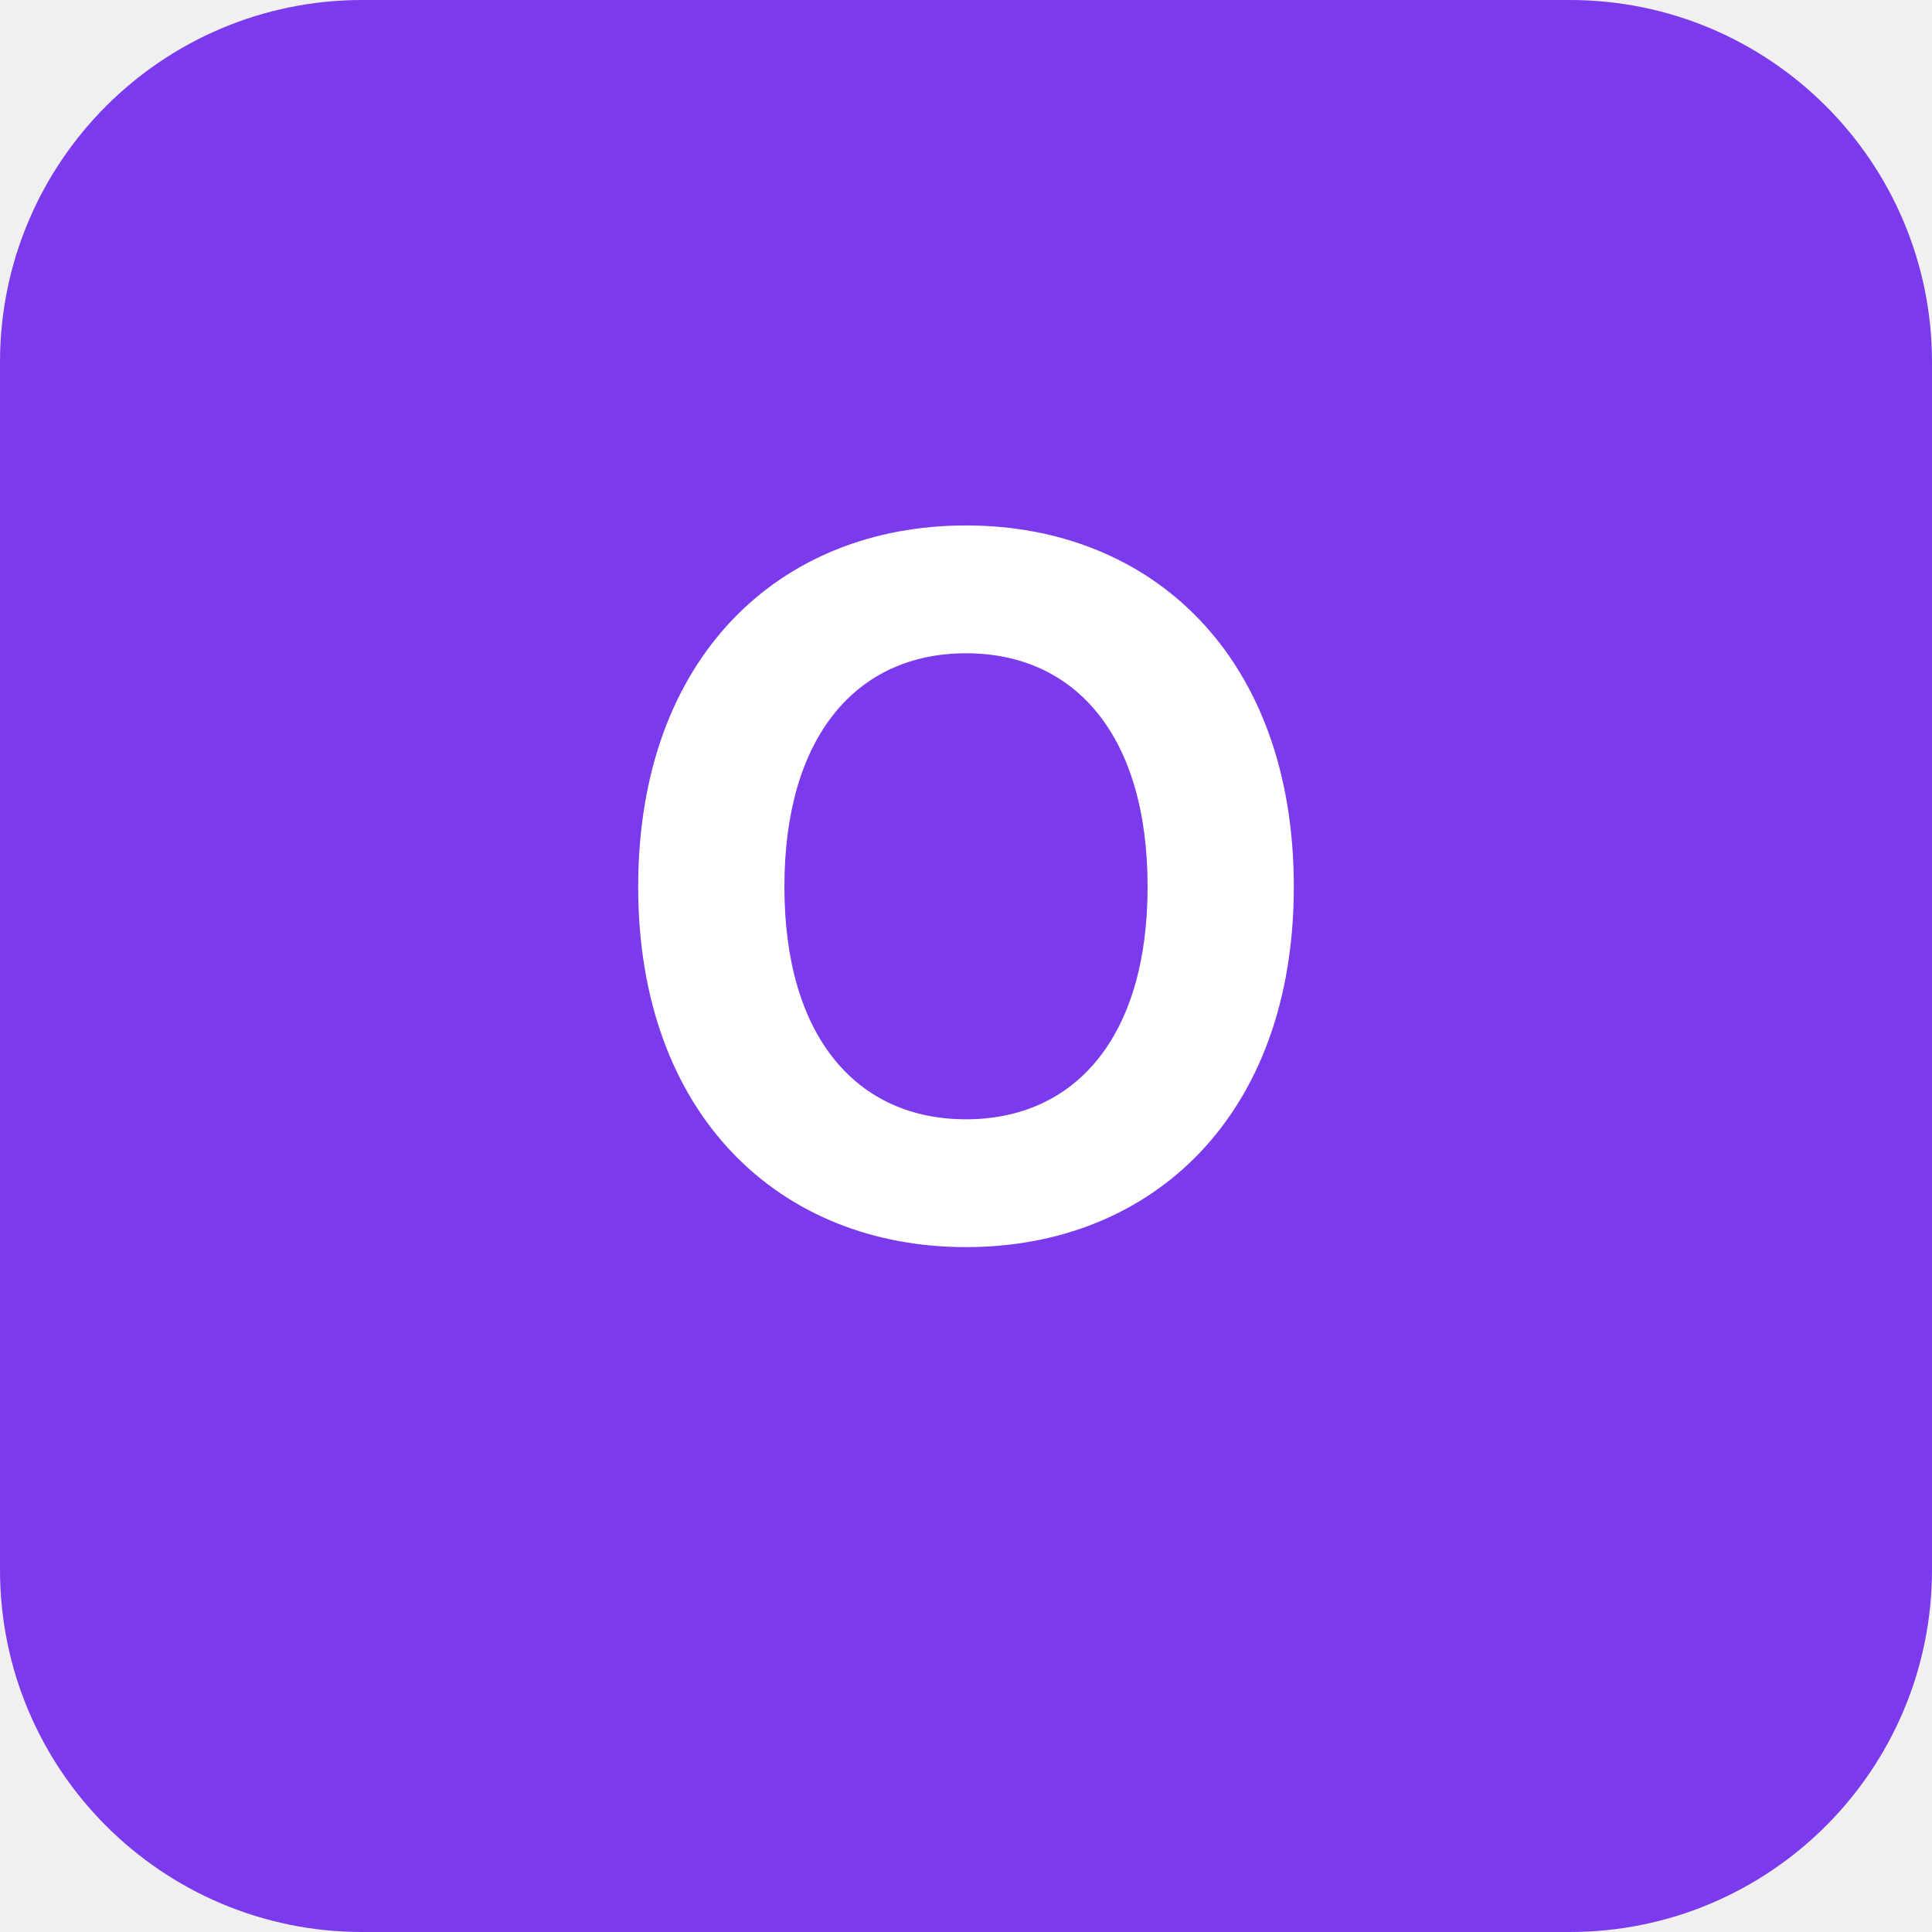
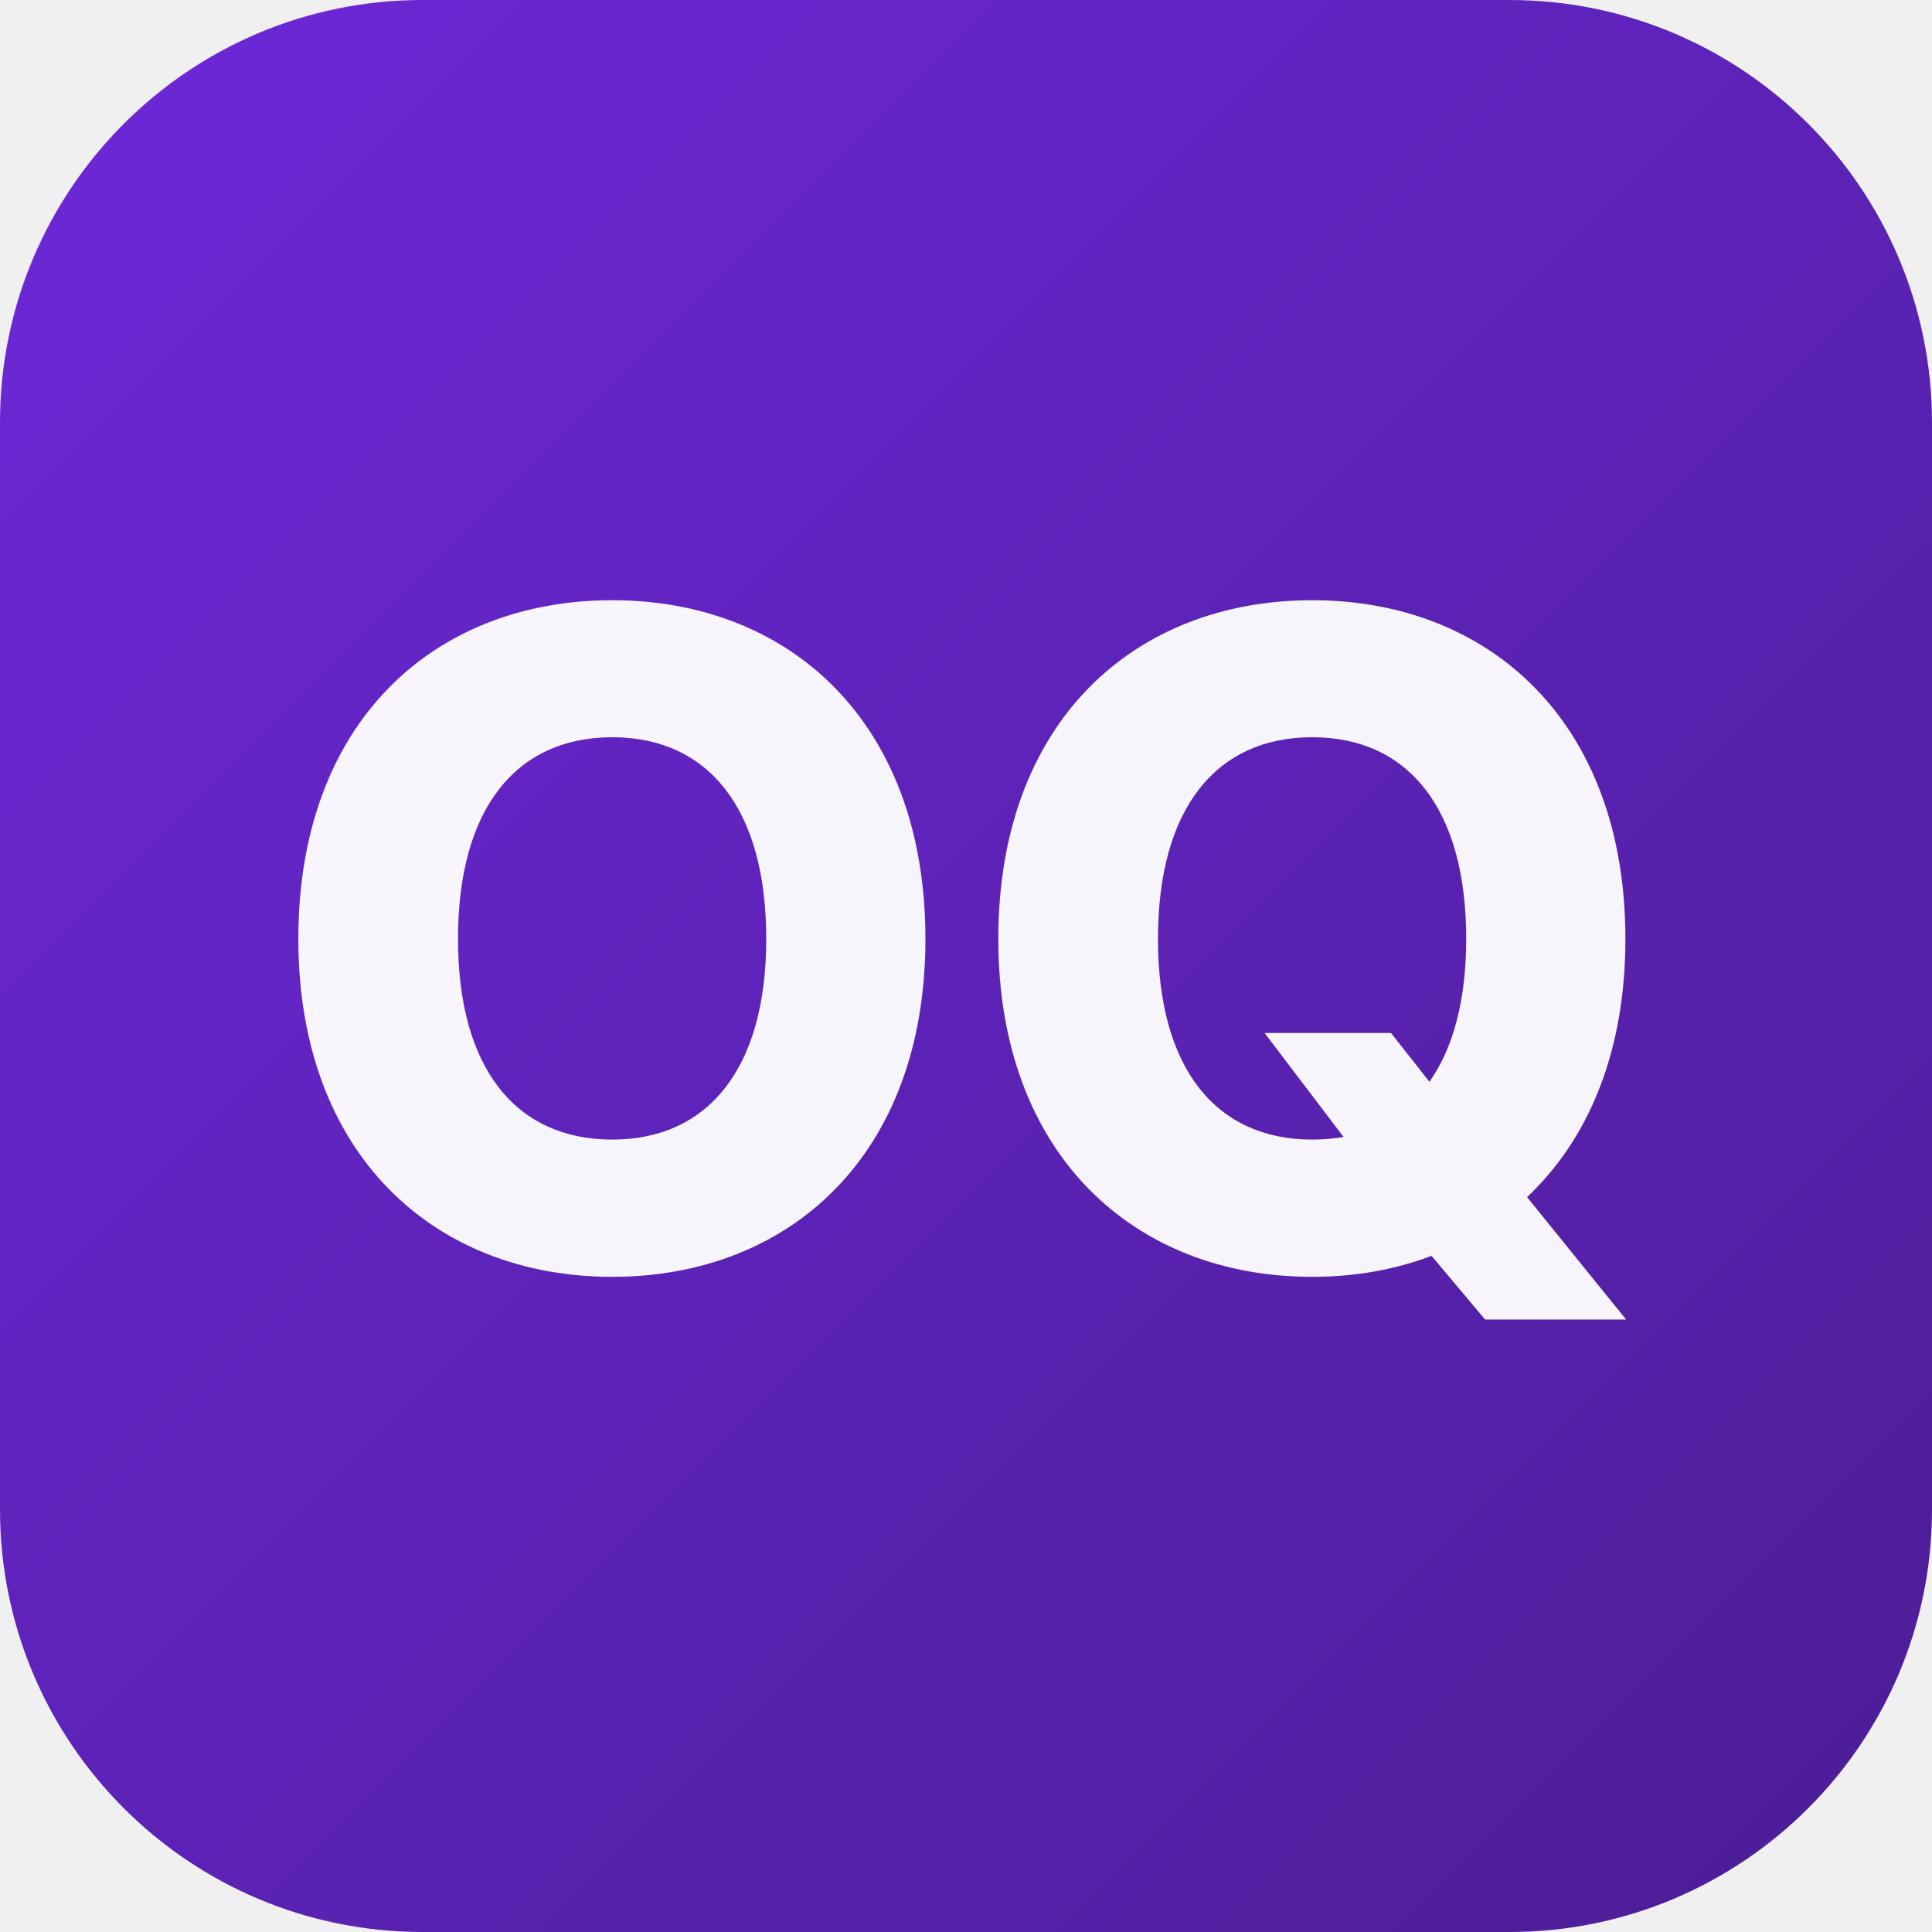
<svg xmlns="http://www.w3.org/2000/svg" width="128" height="128" viewBox="0 0 128 128" fill="none">
-   <rect width="128" height="128" rx="24" fill="#7c3aed" />
-   <text x="64" y="82" text-anchor="middle" font-family="system-ui,-apple-system,sans-serif" font-weight="700" font-size="64" fill="white">O</text>
+   <defs>
+     <linearGradient id="g" x1="0" y1="0" x2="128" y2="128" gradientUnits="userSpaceOnUse">
+       <stop stop-color="#6D28D9" />
+       <stop offset="1" stop-color="#4C1D95" />
+     </linearGradient>
+   </defs>
+   <rect width="128" height="128" rx="28" fill="url(#g)" />
+   <text x="64" y="84" text-anchor="middle" font-family="system-ui,-apple-system,sans-serif" font-weight="800" font-size="60" fill="white" opacity="0.95">OQ</text>
</svg>
